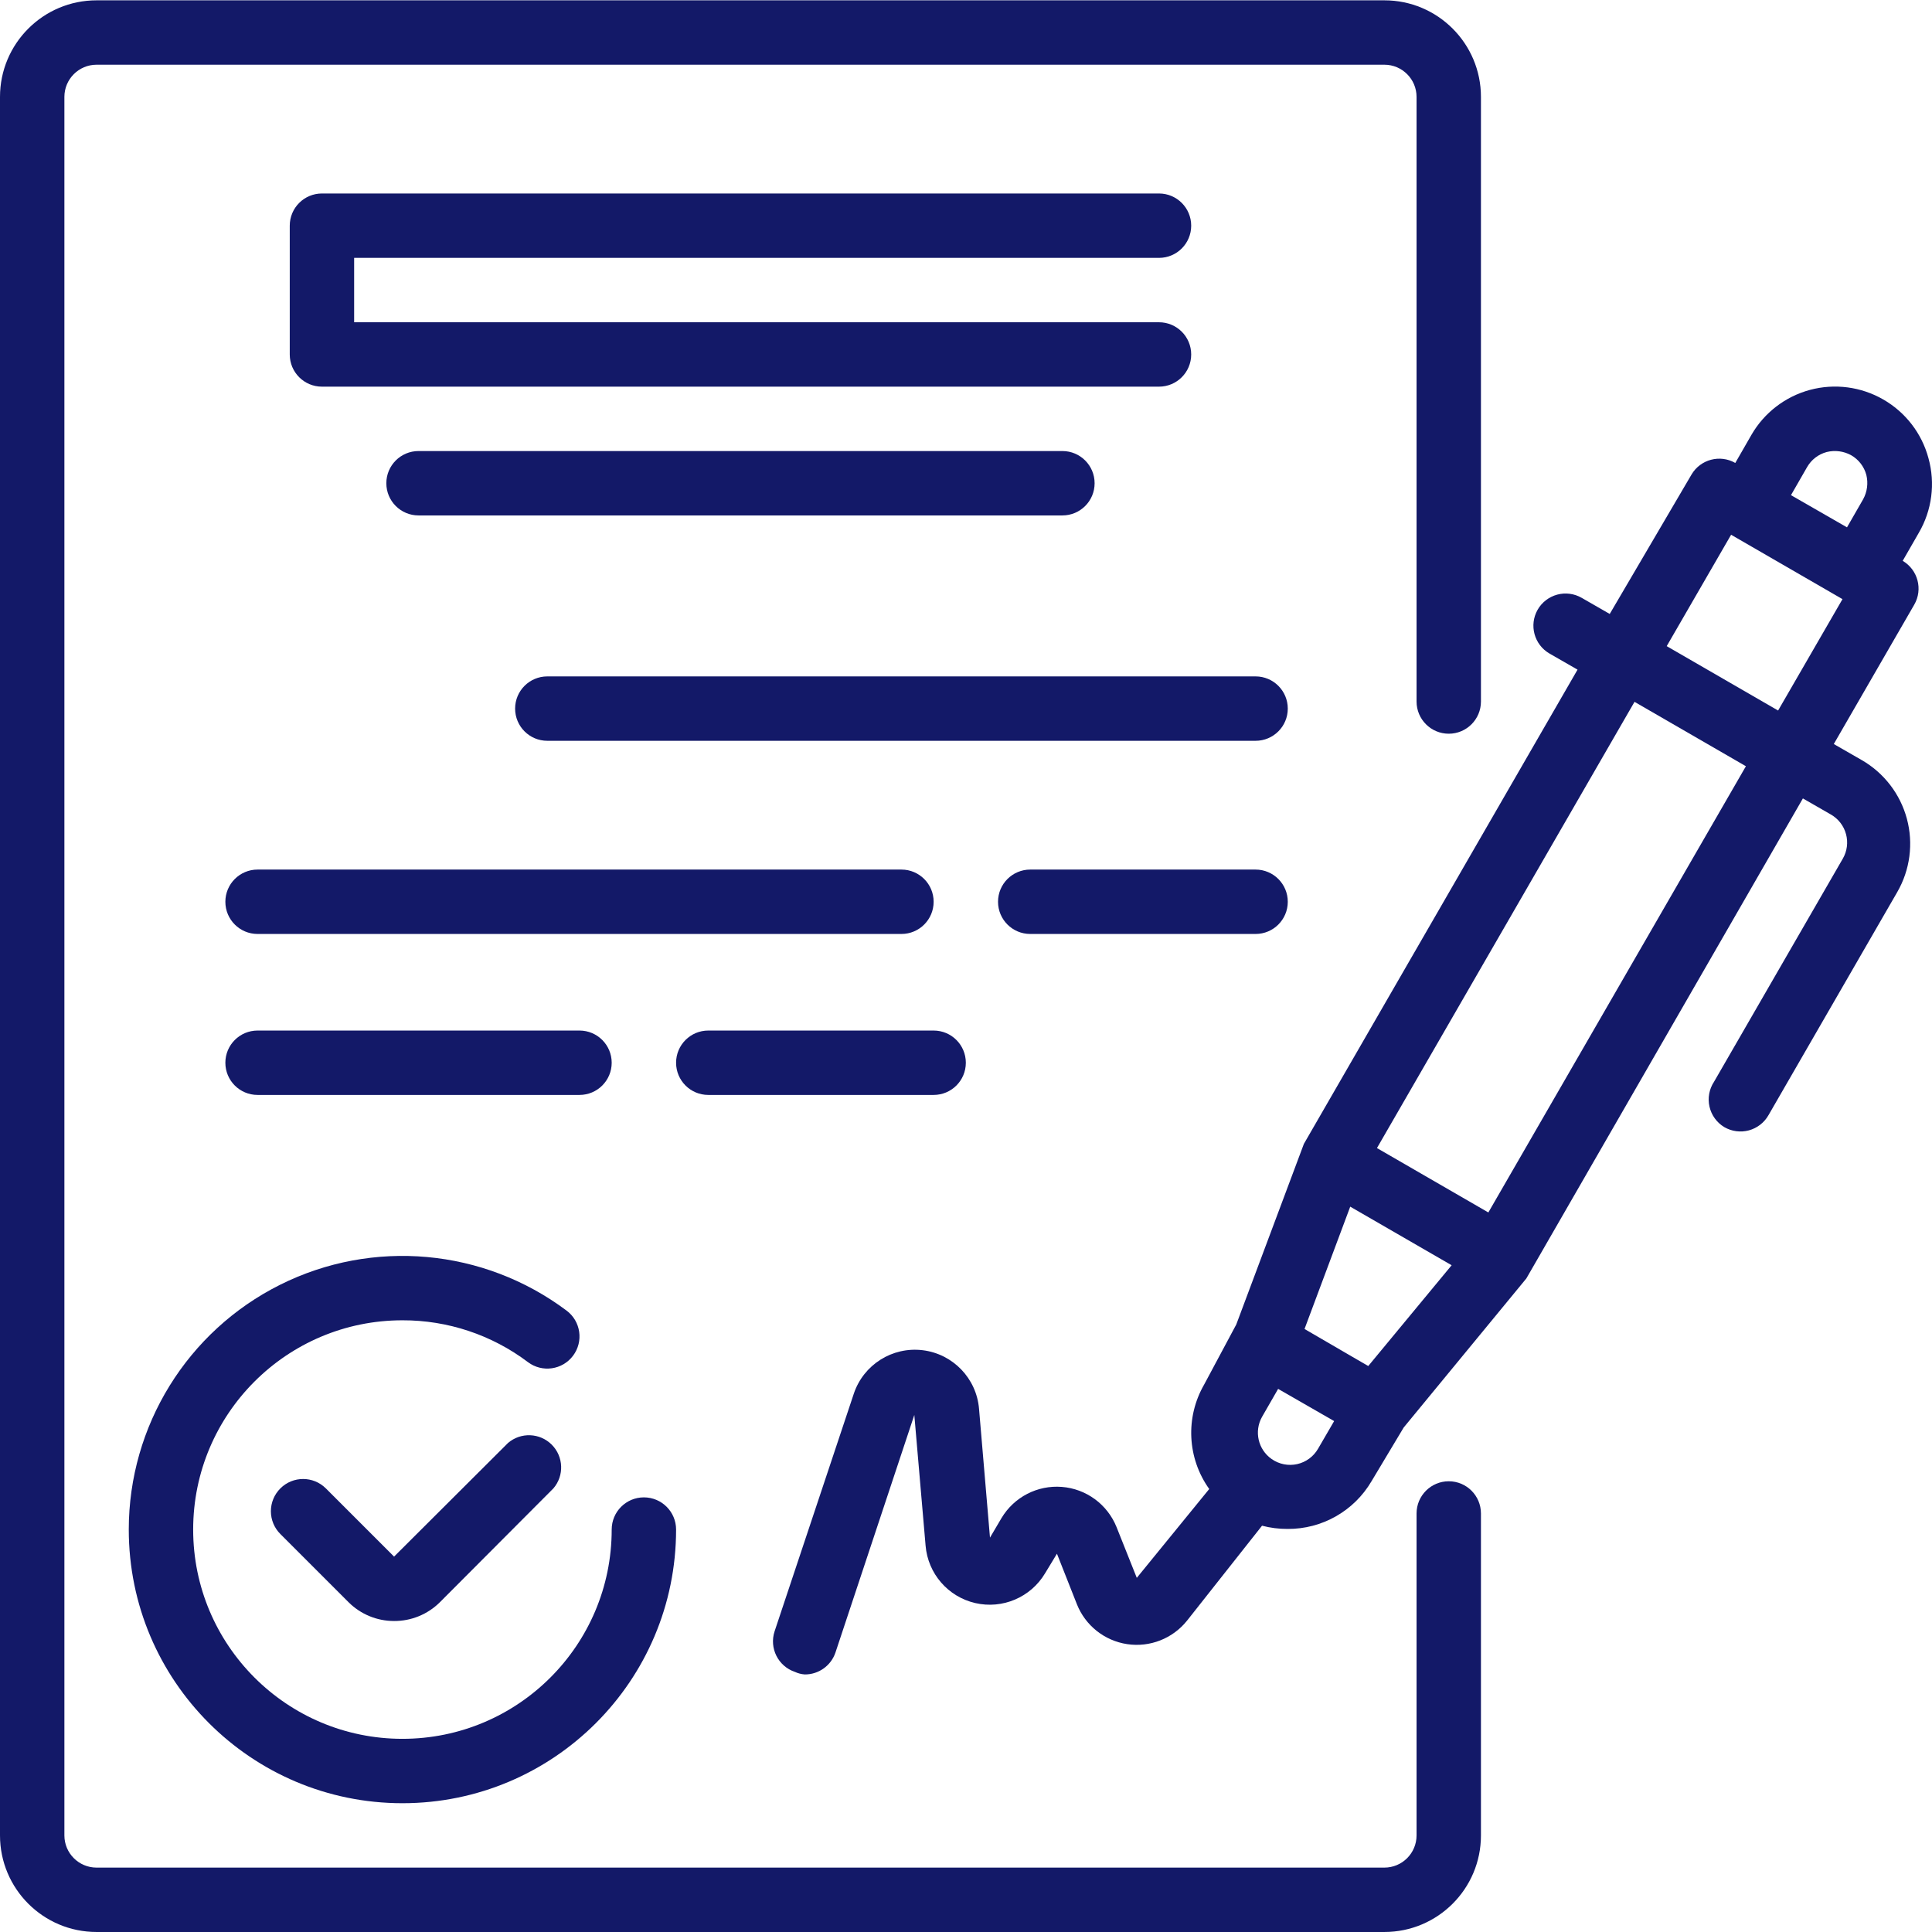
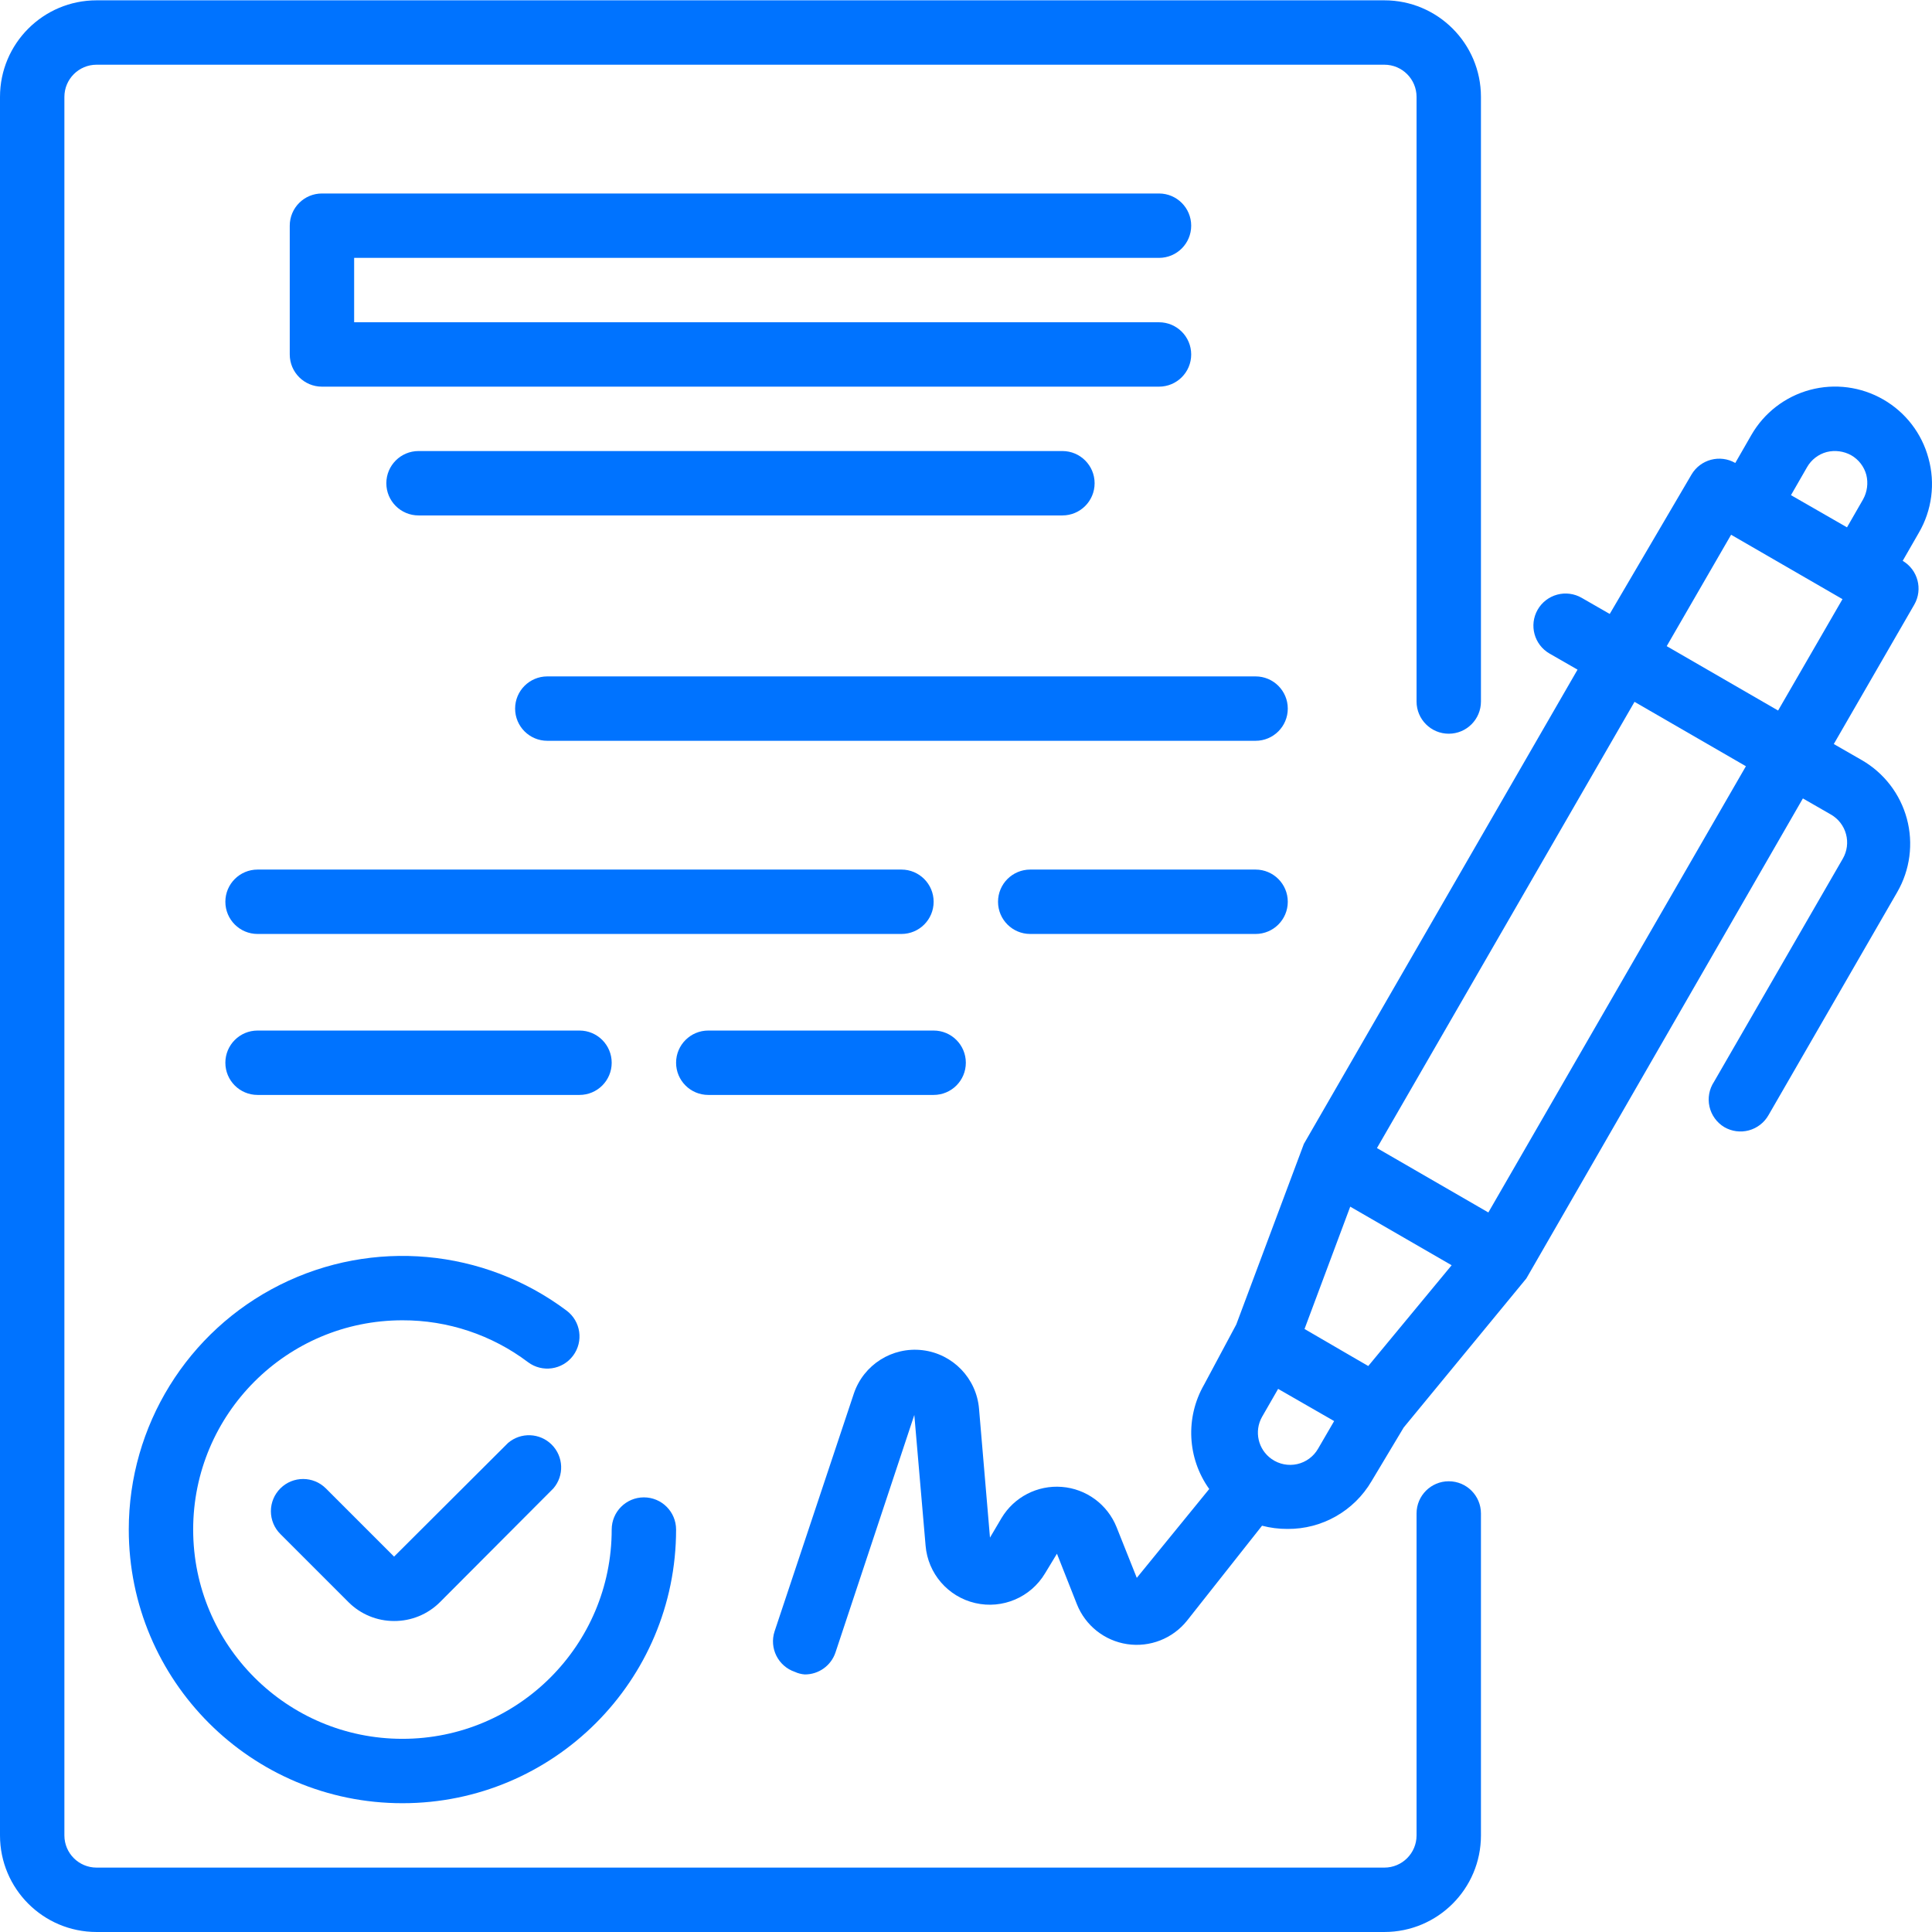
- <svg xmlns="http://www.w3.org/2000/svg" fill="#131968" height="480pt" viewBox="0 0 480.082 480" width="480pt">
+ <svg xmlns="http://www.w3.org/2000/svg" fill="#0073ff" height="480pt" viewBox="0 0 480.082 480" width="480pt">
  <path d="m479.199 113.801c-1.652-6.145-5.684-11.383-11.199-14.559-5.52-3.191-12.082-4.055-18.238-2.402-6.148 1.656-11.387 5.684-14.562 11.199l-4 6.961c-3.801-2.184-8.656-.898-10.879 2.883l-20.32 34.637-6.961-4c-1.844-1.066-4.039-1.355-6.094-.801-2.059.559-3.809 1.91-4.867 3.762-2.168 3.824-.848 8.684 2.961 10.879l6.961 4-68 117.84-16.801 44.883-8 14.957c-4.684 8.148-4.184 18.277 1.281 25.922l-18 22.078-5.039-12.637c-2.273-5.633-7.535-9.492-13.586-9.965-6.055-.477-11.855 2.516-14.977 7.723l-2.879 4.879-2.719-32c-.625-7.57-6.488-13.656-14.027-14.57-7.543-.91-14.684 3.609-17.094 10.812l-19.68 59.039c-1.375 4.176.875 8.676 5.039 10.082.781.363 1.621.582 2.48.637 3.438.012 6.5-2.18 7.602-5.438l19.598-59.039 2.801 32.477c.578 6.93 5.559 12.691 12.332 14.262 6.773 1.57 13.781-1.414 17.348-7.379l2.961-4.883 4.961 12.562c2.105 5.293 6.867 9.07 12.504 9.91 5.637.84 11.293-1.383 14.855-5.832l18.641-23.598c2.062.539 4.188.809 6.32.801 8.574.066 16.535-4.449 20.879-11.844l8-13.359 30.48-37.039 68.719-119.281 6.961 4c1.855 1.062 3.207 2.816 3.758 4.883.555 2.051.266 4.238-.797 6.078l-32 55.441c-1.207 1.82-1.617 4.055-1.133 6.188.484 2.129 1.816 3.969 3.691 5.09 1.844 1.07 4.039 1.359 6.094.805 2.059-.559 3.809-1.91 4.867-3.762l32-55.441c3.191-5.52 4.055-12.082 2.398-18.238-1.656-6.148-5.684-11.387-11.199-14.562l-6.961-4 20-34.641c2.184-3.801.898-8.652-2.879-10.879l4-6.961c3.277-5.605 4.145-12.301 2.398-18.559zm-30.16 2.238c1.059-1.852 2.816-3.207 4.883-3.758 2.055-.508 4.227-.223 6.078.801 1.855 1.059 3.207 2.816 3.762 4.879.508 2.055.223 4.227-.801 6.078l-4 6.961-13.922-8zm-109.039 223.363-4-2.32-11.84-6.883 11.359-30.398 25.199 14.559zm-24 23.117c-3.379-2.355-4.418-6.887-2.398-10.48l4-6.957 13.918 8-4 6.879c-1.121 1.945-3.004 3.328-5.195 3.816-2.191.484-4.484.031-6.324-1.258zm53.84-61.277-27.68-16 64-110.883 27.68 16zm72-124.723-27.68-16 16-27.68 27.68 16zm0 0" />
  <path d="m126.238 358.52-28.316 28.242-16.961-16.961c-3.121-3.102-8.16-3.102-11.281 0-1.516 1.504-2.367 3.547-2.367 5.68 0 2.133.852 4.18 2.367 5.68l16.961 16.961c3 2.977 7.055 4.645 11.281 4.641 4.25.023 8.34-1.645 11.359-4.641l28.238-28.32c2.719-3.176 2.535-7.906-.418-10.859-2.957-2.957-7.688-3.141-10.863-.422zm0 0" />
  <path d="m32 380.039c0 37.559 30.445 68 68 68s68-30.441 68-68c0-4.418-3.582-8-8-8s-8 3.582-8 8c0 28.719-23.281 52-52 52s-52-23.281-52-52 23.281-52 52-52c11.258-.031 22.215 3.621 31.199 10.402 3.535 2.652 8.551 1.934 11.199-1.602 2.652-3.535 1.938-8.547-1.598-11.199-20.605-15.453-48.176-17.938-71.211-6.422-23.039 11.52-37.59 35.066-37.59 60.82zm0 0" />
  <path d="m288 64.039c4.418 0 8-3.578 8-8 0-4.418-3.582-8-8-8h-208c-4.418 0-8 3.582-8 8v32c0 4.422 3.582 8 8 8h208c4.418 0 8-3.578 8-8 0-4.418-3.582-8-8-8h-200v-16zm0 0" />
  <path d="m104 112.039c-4.418 0-8 3.582-8 8 0 4.422 3.582 8 8 8h160c4.418 0 8-3.578 8-8 0-4.418-3.582-8-8-8zm0 0" />
  <path d="m312 168.039h-176c-4.418 0-8 3.582-8 8 0 4.422 3.582 8 8 8h176c4.418 0 8-3.578 8-8 0-4.418-3.582-8-8-8zm0 0" />
  <path d="m232 224.039c0-4.418-3.582-8-8-8h-160c-4.418 0-8 3.582-8 8 0 4.422 3.582 8 8 8h160c4.418 0 8-3.578 8-8zm0 0" />
  <path d="m312 216.039h-56c-4.418 0-8 3.582-8 8 0 4.422 3.582 8 8 8h56c4.418 0 8-3.578 8-8 0-4.418-3.582-8-8-8zm0 0" />
  <path d="m144 272.039c4.418 0 8-3.578 8-8 0-4.418-3.582-8-8-8h-80c-4.418 0-8 3.582-8 8 0 4.422 3.582 8 8 8zm0 0" />
  <path d="m176 272.039h56c4.418 0 8-3.578 8-8 0-4.418-3.582-8-8-8h-56c-4.418 0-8 3.582-8 8 0 4.422 3.582 8 8 8zm0 0" />
  <path d="m360 368.039c-4.418 0-8 3.582-8 8v80c0 4.422-3.582 8-8 8h-320c-4.418 0-8-3.578-8-8v-432c0-4.418 3.582-8 8-8h320c4.418 0 8 3.582 8 8v150.242c0 4.418 3.582 8 8 8s8-3.582 8-8v-150.242c0-13.254-10.746-24-24-24h-320c-13.254 0-24 10.746-24 24v432c0 13.258 10.746 24 24 24h320c13.254 0 24-10.742 24-24v-80c0-4.418-3.582-8-8-8zm0 0" />
</svg>
